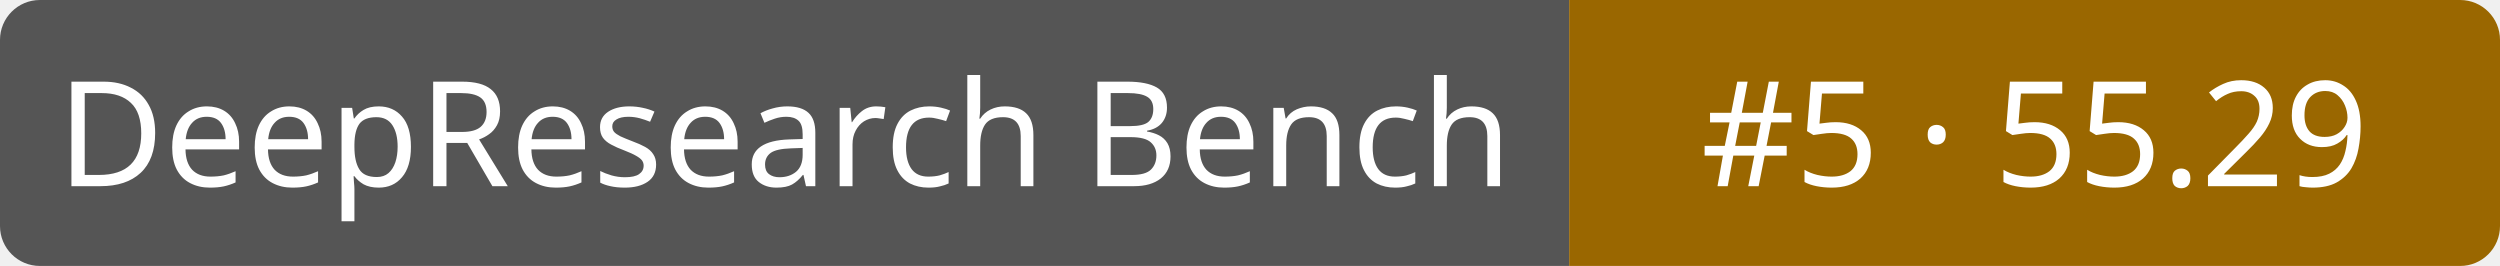
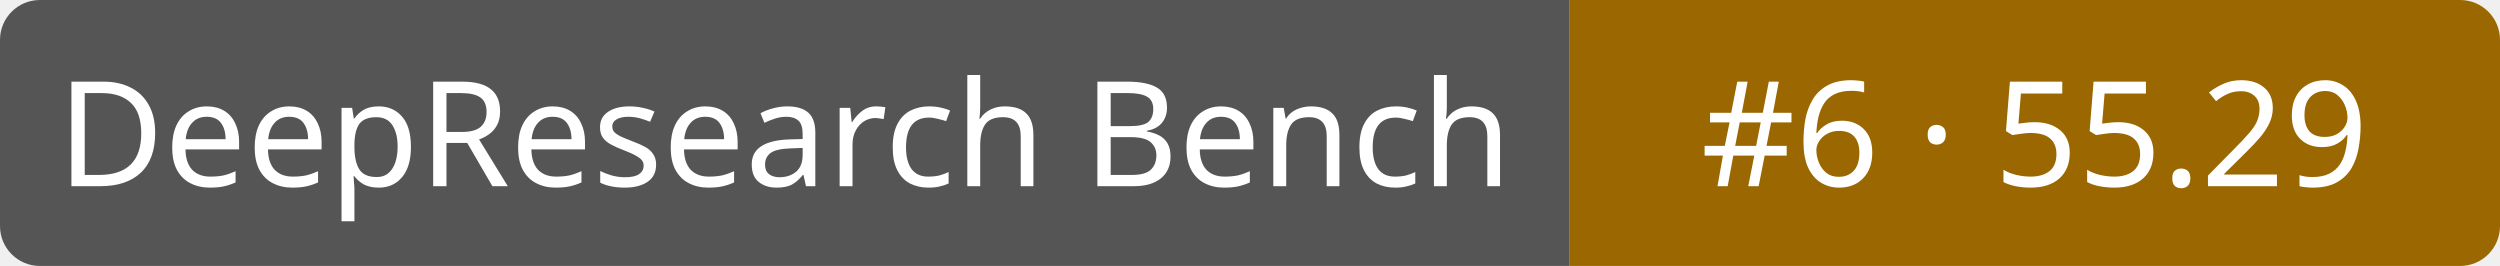
- <svg xmlns="http://www.w3.org/2000/svg" width="188.0" height="20" viewBox="0 0 188.0 20" role="img" aria-label="DeepResearch Bench: #5 · 55.29">
+ <svg xmlns="http://www.w3.org/2000/svg" width="188.0" height="20" viewBox="0 0 188.0 20" role="img" aria-label="DeepResearch Bench: #6 · 55.29">
  <clipPath id="r">
    <rect width="188.0" height="20" rx="3" />
  </clipPath>
  <g clip-path="url(#r)">
    <rect width="118.0" height="20" fill="#555555" />
    <rect x="118.0" width="70.0" height="20" fill="#9a6700" />
  </g>
  <g fill="#ffffff" font-family="system-ui, sans-serif" font-size="11" text-anchor="middle">
    <text x="59.0" y="14">DeepResearch Bench</text>
-     <text x="153.0" y="14">#5 · 55.29</text>
+     <text x="153.0" y="14">#6 · 55.29</text>
  </g>
</svg>
